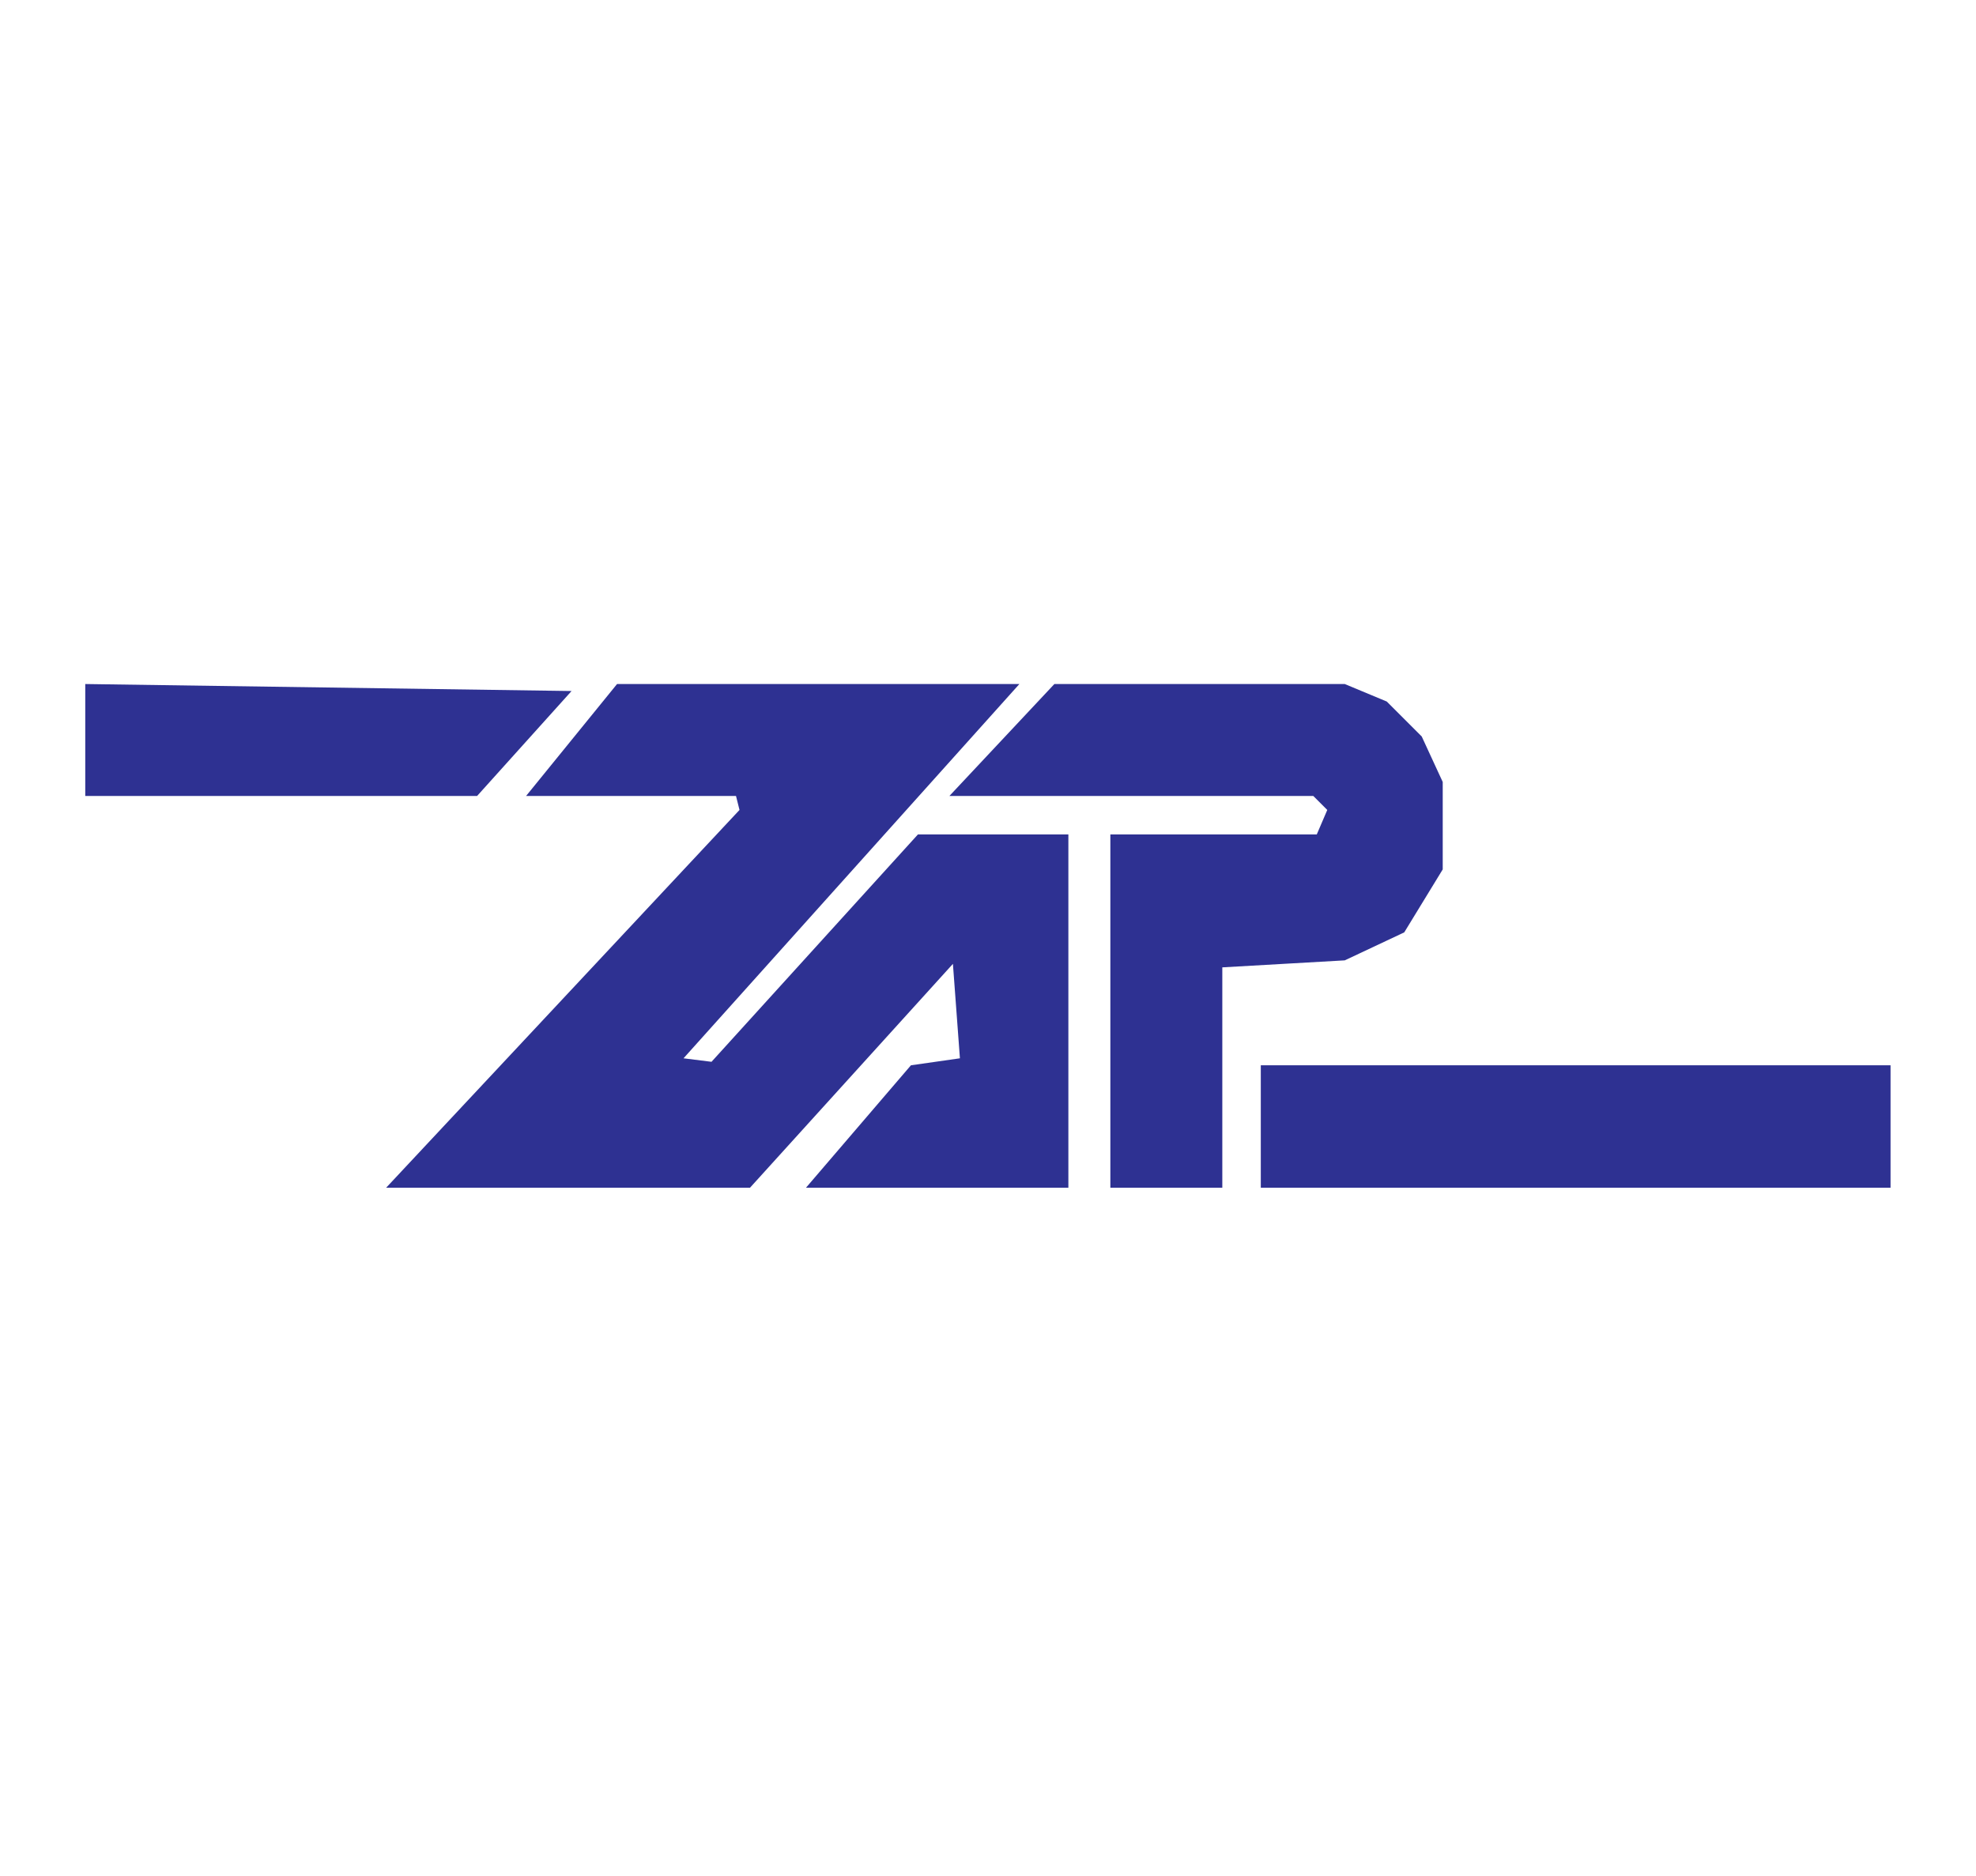
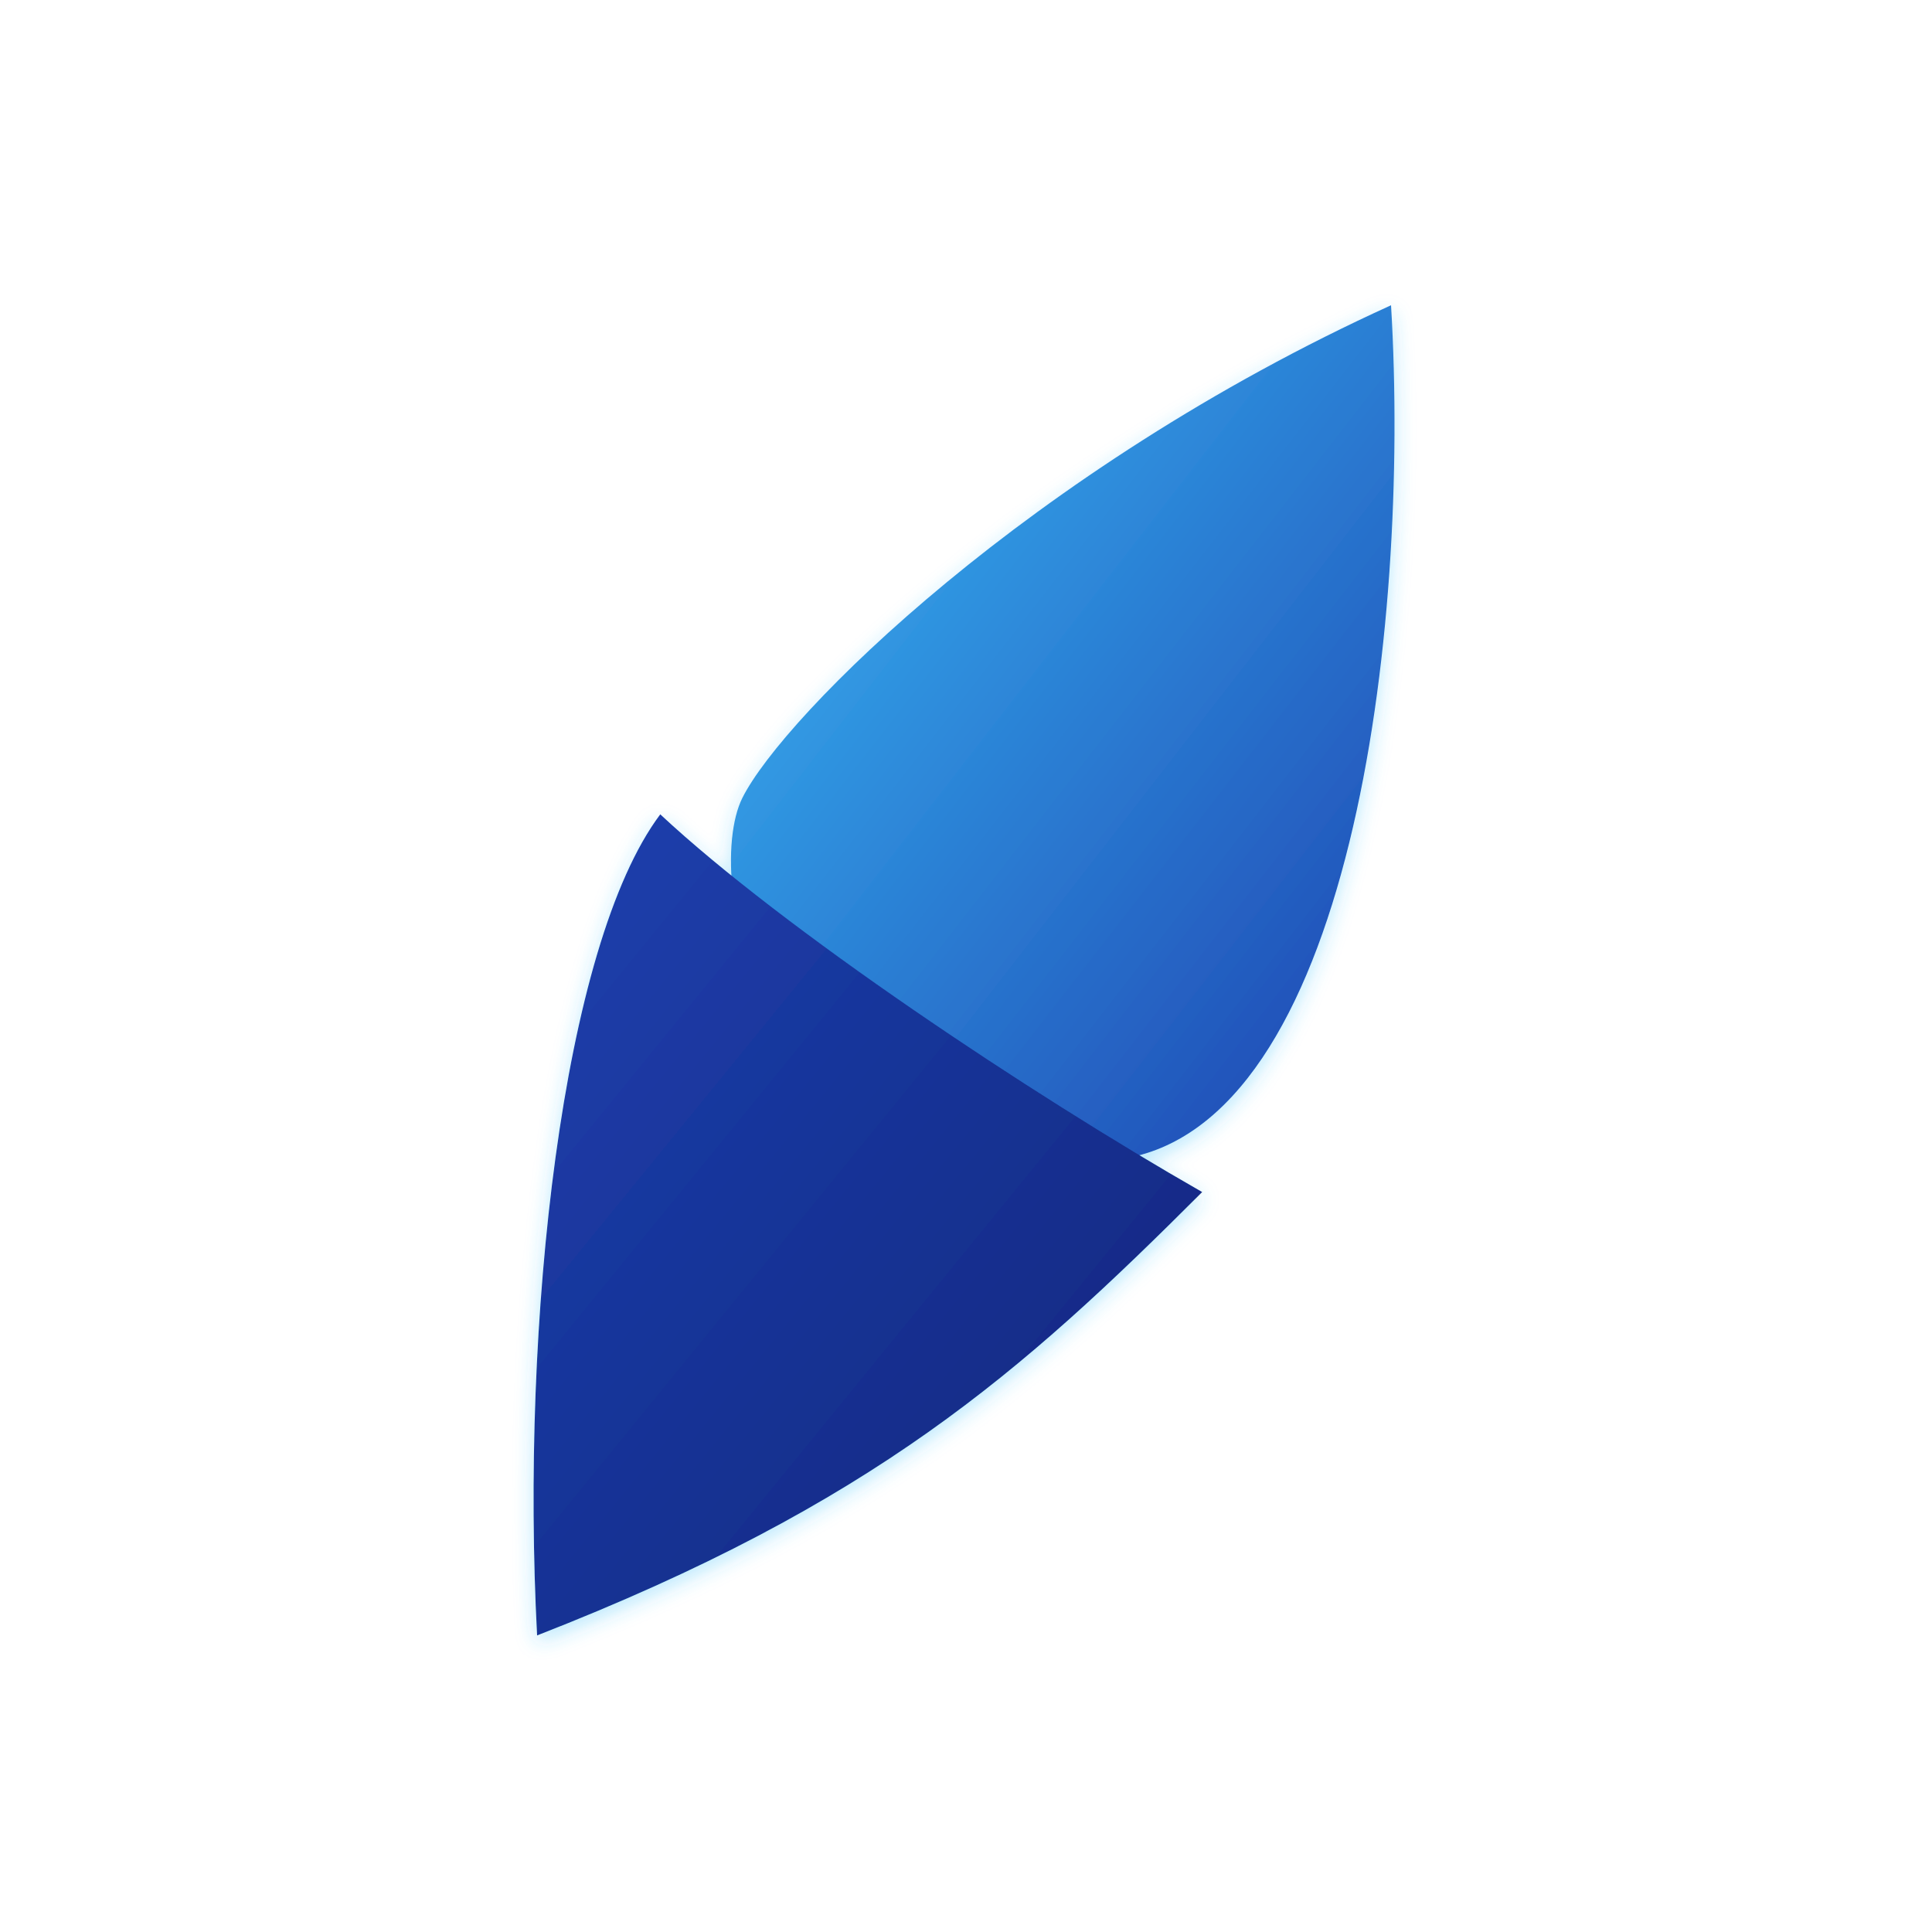
- <svg xmlns="http://www.w3.org/2000/svg" width="197" height="187" viewBox="0 0 197 187" fill="none">
-   <g transform="translate(8.5, 68.21) scale(0.3488)">
-     <path d="M 0 0 L 139 2 L 112 32 L 0 32 L 0 0 Z M 152 0 L 267 0 L 171 107 L 179 108 L 238 43 L 281 43 L 281 144 L 206 144 L 236 109 L 250 107 L 248 80 L 190 144 L 86 144 L 187 36 L 186 32 L 126 32 L 152 0 Z M 277 0 L 360 0 L 372 5 L 382 15 L 388 28 L 388 53 L 377 71 L 360 79 L 325 81 L 325 144 L 293 144 L 293 43 L 352 43 L 355 36 L 351 32 L 247 32 L 277 0 Z M 336 109 L 516 109 L 516 144 L 336 144 L 336 109 Z" fill="#2E3192" fill-rule="evenodd" />
+ <svg xmlns="http://www.w3.org/2000/svg" width="200" height="200" viewBox="0 0 200 200" fill="none">
+   <defs>
+     <linearGradient id="zenithWingTop" x1="0%" y1="0%" x2="100%" y2="100%">
+       <stop offset="0%" stop-color="#38BDF8" />
+       <stop offset="100%" stop-color="#1E40AF" />
+     </linearGradient>
+     <linearGradient id="zenithWingBottom" x1="0%" y1="0%" x2="100%" y2="100%">
+       <stop offset="0%" stop-color="#1E40AF" />
+       <stop offset="100%" stop-color="#0F247A" />
+     </linearGradient>
+     <filter id="zenithGlow" x="-20%" y="-20%" width="140%" height="140%">
+       <feDropShadow dx="0" dy="4" stdDeviation="6" flood-color="#38BDF8" flood-opacity="0.35" />
+     </filter>
+   </defs>
+   <g filter="url(#zenithGlow)" transform="translate(42, 18) scale(0.17)">
+     <path d="M 600 80 C 612 280 575 580 435 600 C 215 630 180 430 205 380 C 230 330 380 180 600 80 Z" fill="url(#zenithWingTop)" />
+     <path d="M 155 390 C 230 460 380 560 485 620 C 375 730 285 810 80 890 C 70 700 95 470 155 390 Z" fill="url(#zenithWingBottom)" />
  </g>
</svg>
